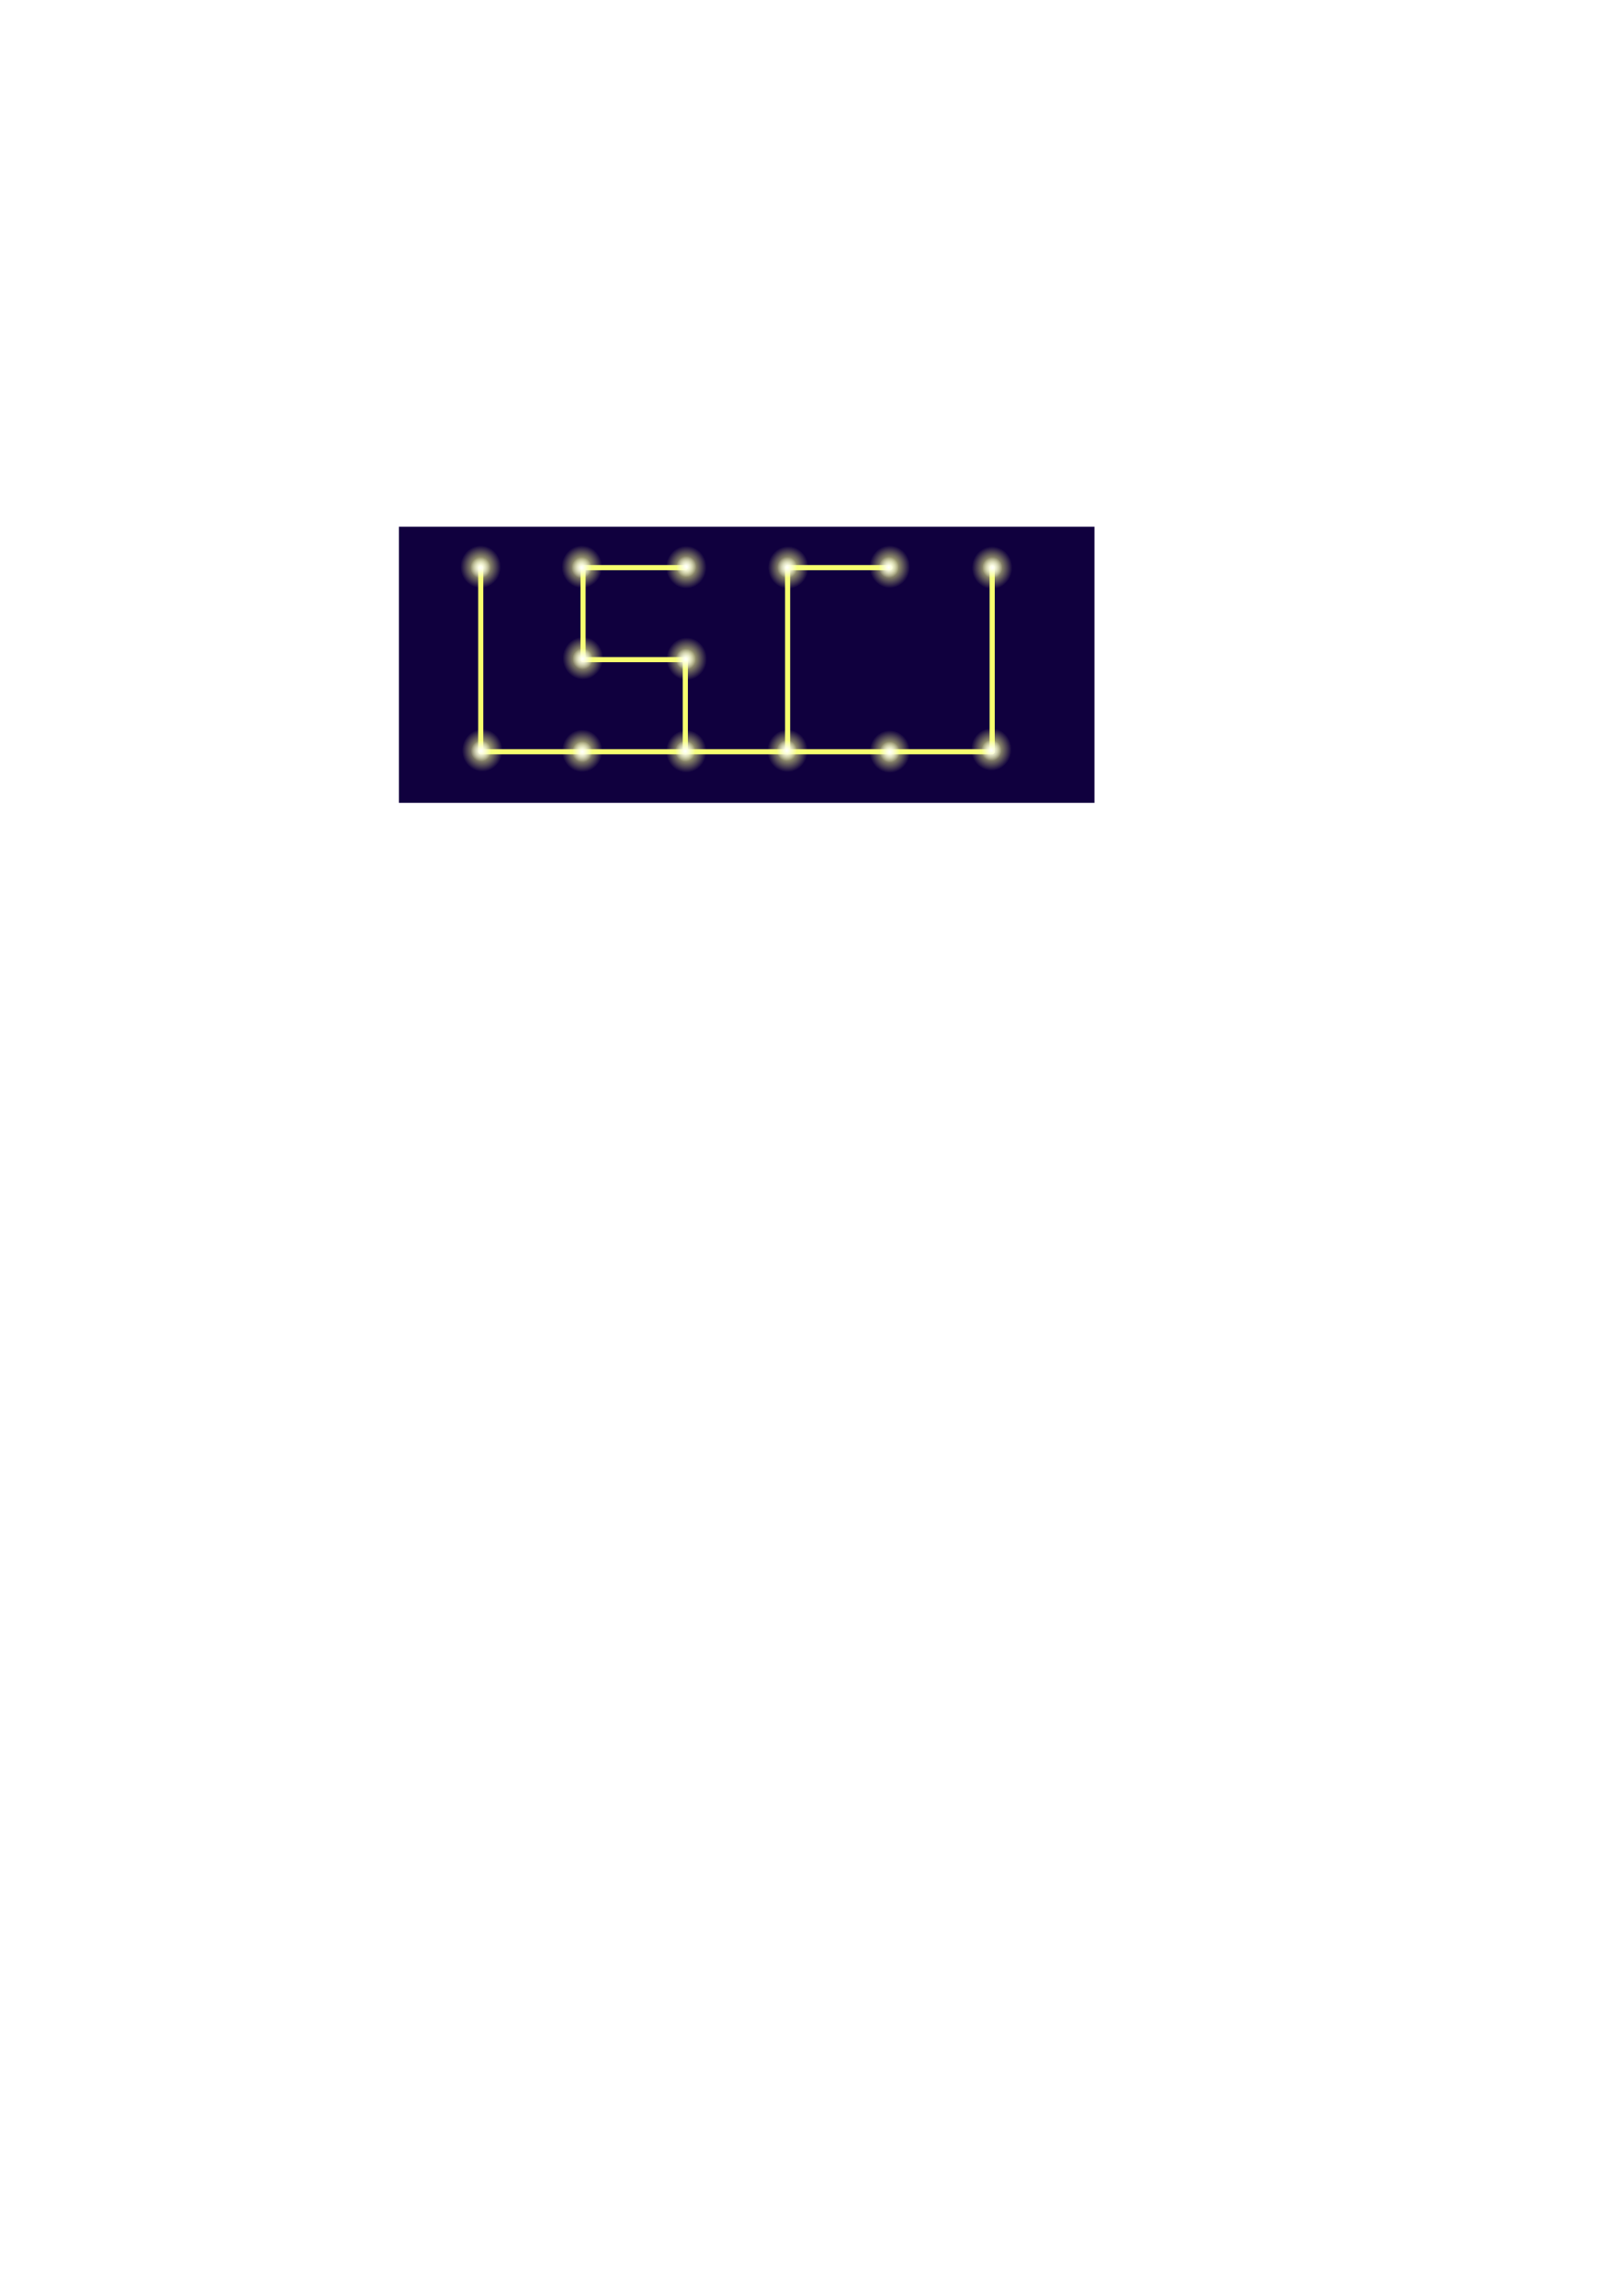
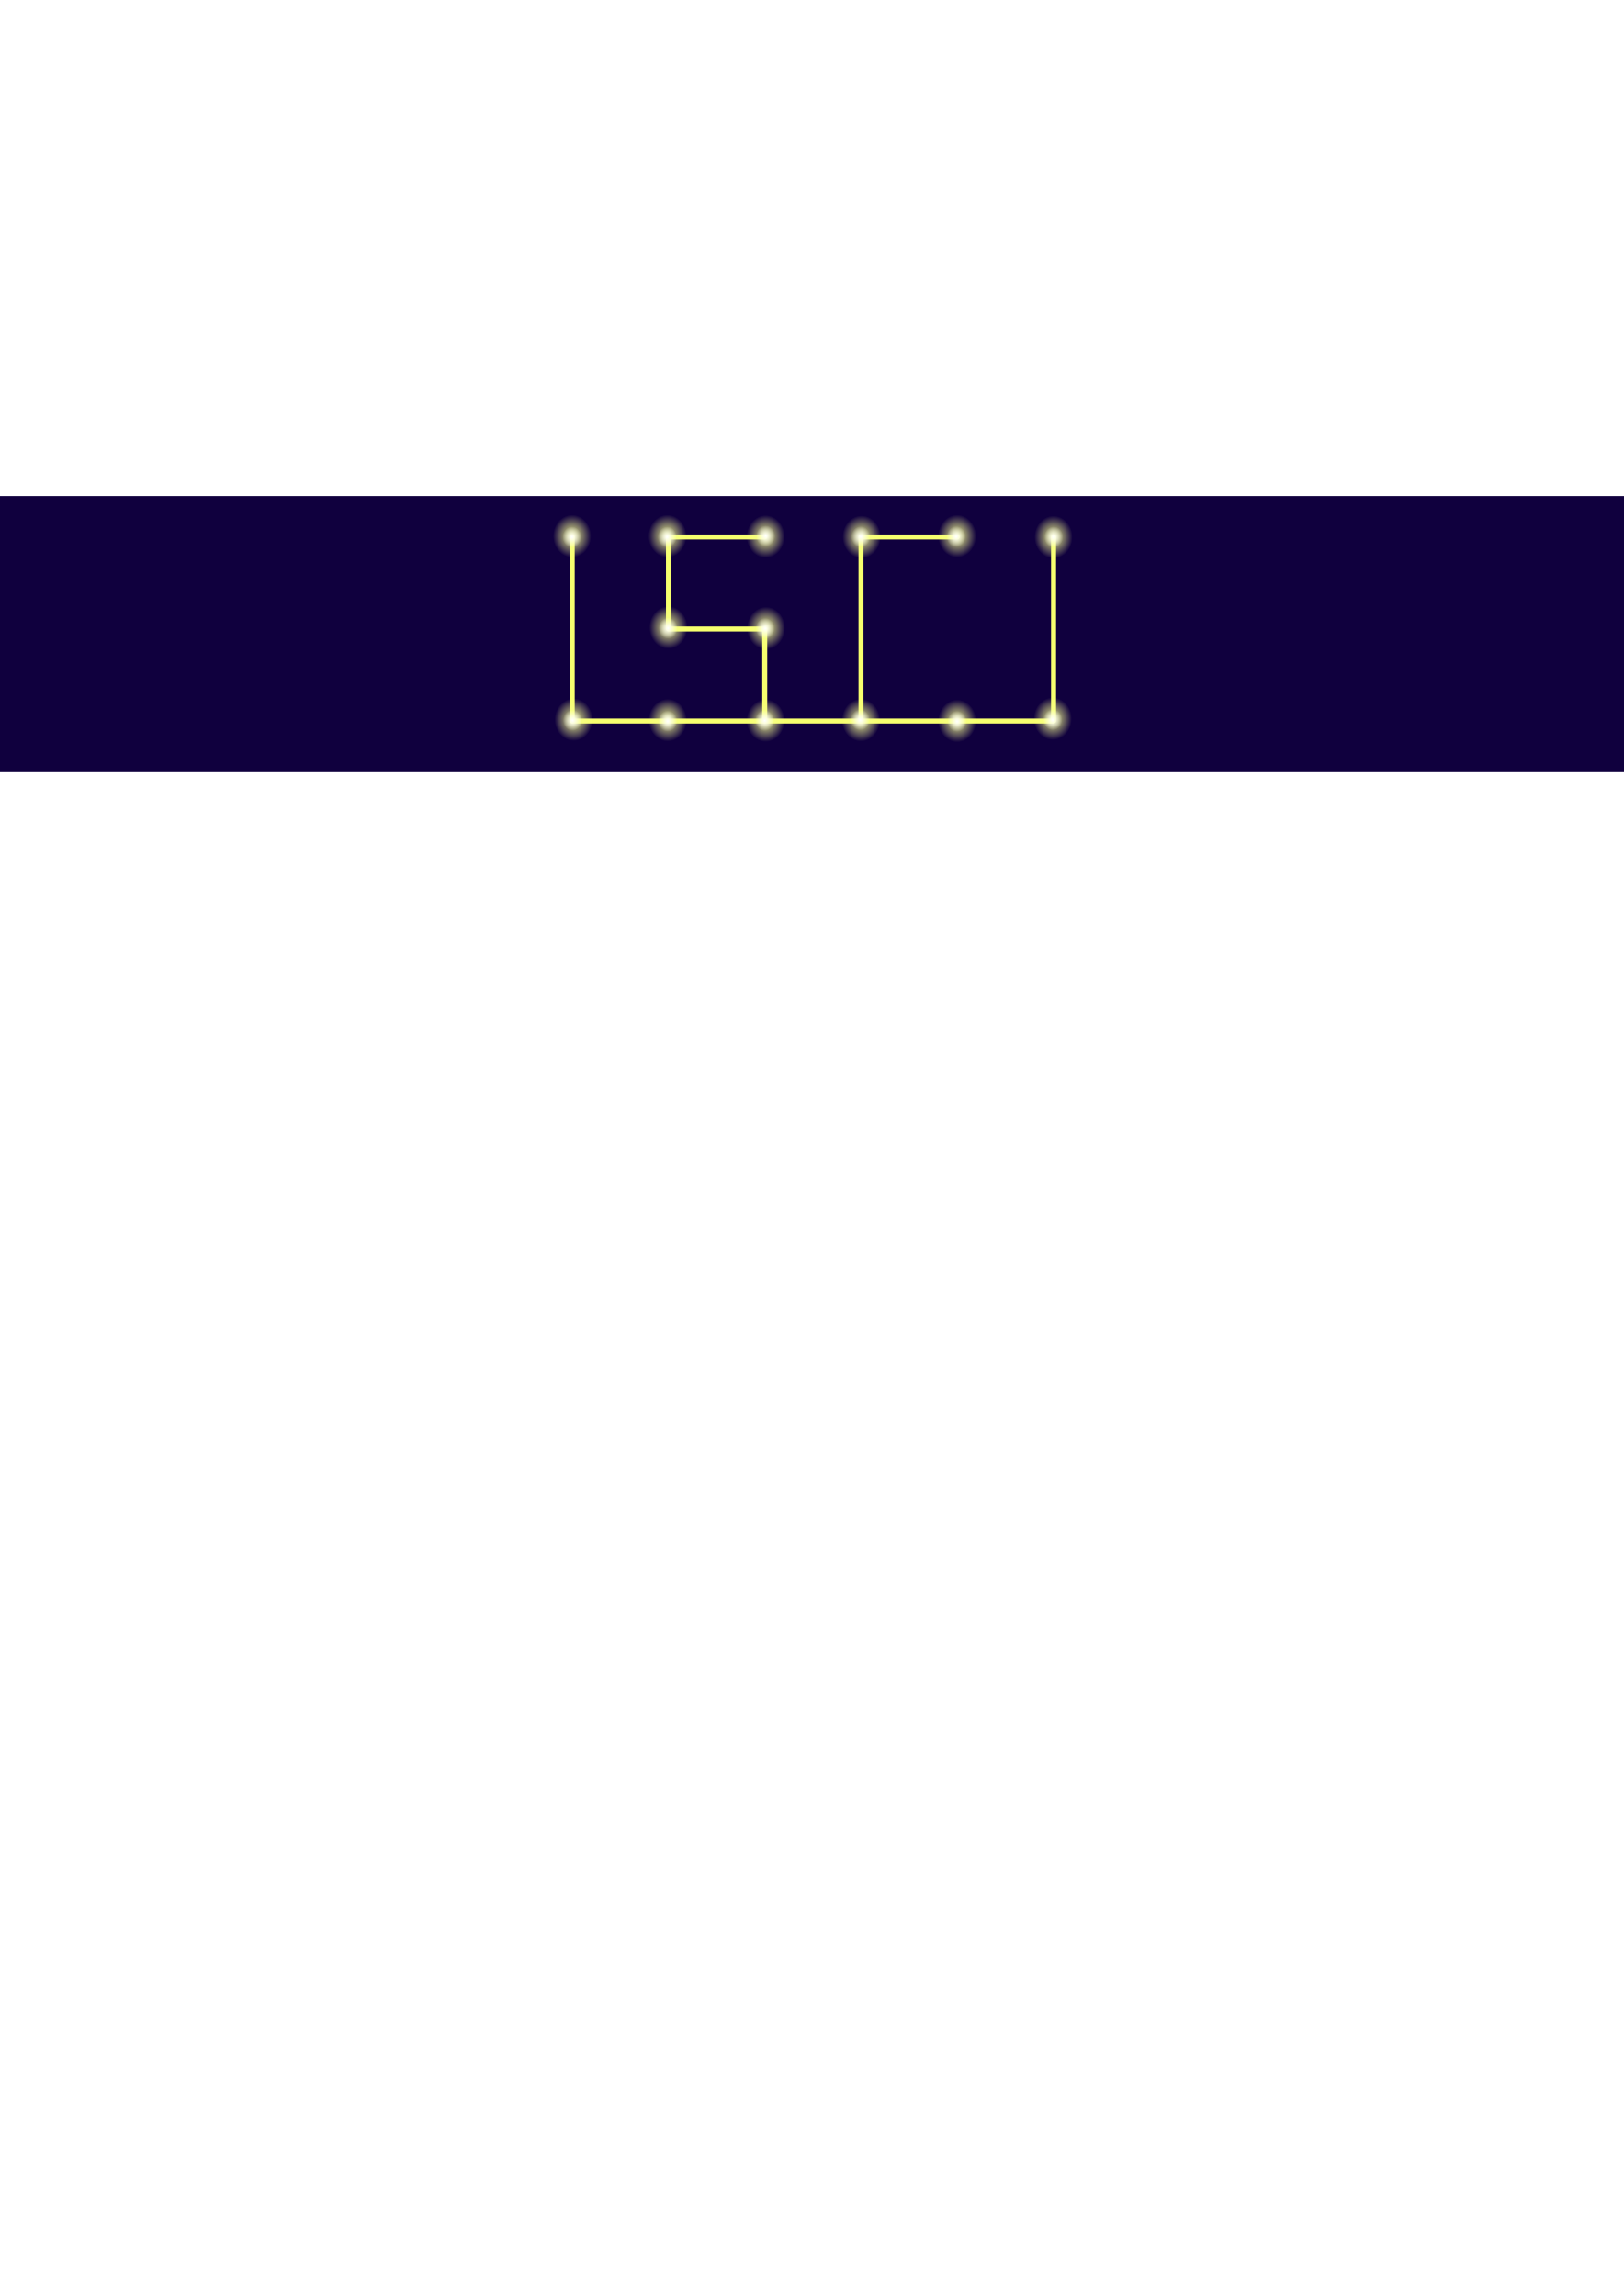
<svg xmlns="http://www.w3.org/2000/svg" xmlns:xlink="http://www.w3.org/1999/xlink" width="210mm" height="297mm" viewBox="0 0 210 297" version="1.1" id="svg8">
  <defs id="defs2">
    <linearGradient id="linearGradient2761">
      <stop style="stop-color:#ffffff;stop-opacity:1;" offset="0" id="stop2757" />
      <stop style="stop-color:#ffffff;stop-opacity:0;" offset="1" id="stop2759" />
    </linearGradient>
    <linearGradient id="linearGradient2545">
      <stop style="stop-color:#f7ff90;stop-opacity:1;" offset="0" id="stop2541" />
      <stop style="stop-color:#f7ff90;stop-opacity:0;" offset="1" id="stop2543" />
    </linearGradient>
-     <radialGradient xlink:href="#linearGradient2545" id="radialGradient2547" cx="62.198" cy="73.483" fx="62.198" fy="73.483" r="3.929" gradientTransform="matrix(0.6683616,0,0,0.7023759,20.59375,21.7033)" gradientUnits="userSpaceOnUse" />
-     <radialGradient xlink:href="#linearGradient2545" id="radialGradient2547-6" cx="62.198" cy="73.483" fx="62.198" fy="73.483" r="3.929" gradientTransform="matrix(0.6683616,0,0,0.7023759,20.80729,45.44966)" gradientUnits="userSpaceOnUse" />
-     <radialGradient xlink:href="#linearGradient2545" id="radialGradient2547-9" cx="62.198" cy="73.483" fx="62.198" fy="73.483" r="3.929" gradientTransform="matrix(0.6683616,0,0,0.7023759,33.72991,45.51581)" gradientUnits="userSpaceOnUse" />
-     <radialGradient xlink:href="#linearGradient2545" id="radialGradient2547-7" cx="62.198" cy="73.483" fx="62.198" fy="73.483" r="3.929" gradientTransform="matrix(0.6683616,0,0,0.7023759,47.18639,45.56919)" gradientUnits="userSpaceOnUse" />
-     <radialGradient xlink:href="#linearGradient2545" id="radialGradient2547-8" cx="62.198" cy="73.483" fx="62.198" fy="73.483" r="3.929" gradientTransform="matrix(0.6683616,0,0,0.7023759,47.2391,33.60888)" gradientUnits="userSpaceOnUse" />
-     <radialGradient xlink:href="#linearGradient2545" id="radialGradient2547-1" cx="62.198" cy="73.483" fx="62.198" fy="73.483" r="3.929" gradientTransform="matrix(0.6683616,0,0,0.7023759,33.82224,33.52931)" gradientUnits="userSpaceOnUse" />
-     <radialGradient xlink:href="#linearGradient2545" id="radialGradient2547-94" cx="62.198" cy="73.483" fx="62.198" fy="73.483" r="3.929" gradientTransform="matrix(0.6683616,0,0,0.7023759,33.68928,21.70263)" gradientUnits="userSpaceOnUse" />
-     <radialGradient xlink:href="#linearGradient2545" id="radialGradient2547-5" cx="62.198" cy="73.483" fx="62.198" fy="73.483" r="3.929" gradientTransform="matrix(0.6683616,0,0,0.7023759,47.18639,21.75669)" gradientUnits="userSpaceOnUse" />
-     <radialGradient xlink:href="#linearGradient2545" id="radialGradient2547-8-0" cx="62.198" cy="73.483" fx="62.198" fy="73.483" r="3.929" gradientTransform="matrix(0.6683616,0,0,0.7023759,60.37378,21.79712)" gradientUnits="userSpaceOnUse" />
-     <radialGradient xlink:href="#linearGradient2545" id="radialGradient2547-8-06" cx="62.198" cy="73.483" fx="62.198" fy="73.483" r="3.929" gradientTransform="matrix(0.6683616,0,0,0.7023759,73.50845,21.70263)" gradientUnits="userSpaceOnUse" />
-     <radialGradient xlink:href="#linearGradient2545" id="radialGradient2547-8-4" cx="62.198" cy="73.483" fx="62.198" fy="73.483" r="3.929" gradientTransform="matrix(0.6683616,0,0,0.7023759,86.74335,21.82578)" gradientUnits="userSpaceOnUse" />
-     <radialGradient xlink:href="#linearGradient2545" id="radialGradient2547-8-9" cx="62.198" cy="73.483" fx="62.198" fy="73.483" r="3.929" gradientTransform="matrix(0.6683616,0,0,0.7023759,86.64312,45.32614)" gradientUnits="userSpaceOnUse" />
-     <radialGradient xlink:href="#linearGradient2545" id="radialGradient2547-8-5" cx="62.198" cy="73.483" fx="62.198" fy="73.483" r="3.929" gradientTransform="matrix(0.6683616,0,0,0.7023759,73.50845,45.60962)" gradientUnits="userSpaceOnUse" />
-     <radialGradient xlink:href="#linearGradient2545" id="radialGradient2547-8-44" cx="62.198" cy="73.483" fx="62.198" fy="73.483" r="3.929" gradientTransform="matrix(0.6683616,0,0,0.7023759,60.27928,45.51513)" gradientUnits="userSpaceOnUse" />
-     <radialGradient xlink:href="#linearGradient2761" id="radialGradient2763" cx="75.292" cy="73.461" fx="75.292" fy="73.461" r="0.996" gradientTransform="matrix(1.320348,0,0,1.367808,-24.17869,-27.04315)" gradientUnits="userSpaceOnUse" />
-     <radialGradient xlink:href="#linearGradient2761" id="radialGradient2763-8" cx="75.292" cy="73.461" fx="75.292" fy="73.461" r="0.996" gradientTransform="matrix(1.320348,0,0,1.367808,-37.26079,-27.04315)" gradientUnits="userSpaceOnUse" />
-     <radialGradient xlink:href="#linearGradient2761" id="radialGradient2763-4" cx="75.292" cy="73.461" fx="75.292" fy="73.461" r="0.996" gradientTransform="matrix(1.320348,0,0,1.367808,-10.64885,-27.17679)" gradientUnits="userSpaceOnUse" />
-     <radialGradient xlink:href="#linearGradient2761" id="radialGradient2763-9" cx="75.292" cy="73.461" fx="75.292" fy="73.461" r="0.996" gradientTransform="matrix(1.320348,0,0,1.367808,-10.71566,-15.21648)" gradientUnits="userSpaceOnUse" />
-     <radialGradient xlink:href="#linearGradient2761" id="radialGradient2763-89" cx="75.292" cy="73.461" fx="75.292" fy="73.461" r="0.996" gradientTransform="matrix(1.320348,0,0,1.367808,-24.05916,-15.25056)" gradientUnits="userSpaceOnUse" />
-     <radialGradient xlink:href="#linearGradient2761" id="radialGradient2763-95" cx="75.292" cy="73.461" fx="75.292" fy="73.461" r="0.996" gradientTransform="matrix(1.320348,0,0,1.367808,-37.19052,-3.334599)" gradientUnits="userSpaceOnUse" />
-     <radialGradient xlink:href="#linearGradient2761" id="radialGradient2763-1" cx="75.292" cy="73.461" fx="75.292" fy="73.461" r="0.996" gradientTransform="matrix(1.320348,0,0,1.367808,-24.1031,-3.230655)" gradientUnits="userSpaceOnUse" />
-     <radialGradient xlink:href="#linearGradient2761" id="radialGradient2763-2" cx="75.292" cy="73.461" fx="75.292" fy="73.461" r="0.996" gradientTransform="matrix(1.320348,0,0,1.367808,-10.78517,-3.314177)" gradientUnits="userSpaceOnUse" />
-     <radialGradient xlink:href="#linearGradient2761" id="radialGradient2763-0" cx="75.292" cy="73.461" fx="75.292" fy="73.461" r="0.996" gradientTransform="matrix(1.320348,0,0,1.367808,2.345786,-3.39602)" gradientUnits="userSpaceOnUse" />
-     <radialGradient xlink:href="#linearGradient2761" id="radialGradient2763-94" cx="75.292" cy="73.461" fx="75.292" fy="73.461" r="0.996" gradientTransform="matrix(1.320348,0,0,1.367808,2.410589,-27.07656)" gradientUnits="userSpaceOnUse" />
-     <radialGradient xlink:href="#linearGradient2761" id="radialGradient2763-17" cx="75.292" cy="73.461" fx="75.292" fy="73.461" r="0.996" gradientTransform="matrix(1.320348,0,0,1.367808,15.53243,-27.09513)" gradientUnits="userSpaceOnUse" />
-     <radialGradient xlink:href="#linearGradient2761" id="radialGradient2763-97" cx="75.292" cy="73.461" fx="75.292" fy="73.461" r="0.996" gradientTransform="matrix(1.320348,0,0,1.367808,15.65527,-3.202307)" gradientUnits="userSpaceOnUse" />
-     <radialGradient xlink:href="#linearGradient2761" id="radialGradient2763-6" cx="75.292" cy="73.461" fx="75.292" fy="73.461" r="0.996" gradientTransform="matrix(1.320348,0,0,1.367808,28.80748,-3.411717)" gradientUnits="userSpaceOnUse" />
-     <radialGradient xlink:href="#linearGradient2761" id="radialGradient2763-948" cx="75.292" cy="73.461" fx="75.292" fy="73.461" r="0.996" gradientTransform="matrix(1.320348,0,0,1.367808,28.93742,-27.05229)" gradientUnits="userSpaceOnUse" />
+     <radialGradient xlink:href="#linearGradient2545" id="radialGradient2547" cx="62.198" cy="73.483" fx="62.198" fy="73.483" r="3.929" gradientTransform="matrix(0.6290463,0,0,0.7023759,34.86824,17.73455)" gradientUnits="userSpaceOnUse" />
+     <radialGradient xlink:href="#linearGradient2545" id="radialGradient2547-6" cx="62.198" cy="73.483" fx="62.198" fy="73.483" r="3.929" gradientTransform="matrix(0.6290463,0,0,0.7023759,35.06923,41.48091)" gradientUnits="userSpaceOnUse" />
+     <radialGradient xlink:href="#linearGradient2545" id="radialGradient2547-9" cx="62.198" cy="73.483" fx="62.198" fy="73.483" r="3.929" gradientTransform="matrix(0.6290463,0,0,0.7023759,47.23169,41.54706)" gradientUnits="userSpaceOnUse" />
+     <radialGradient xlink:href="#linearGradient2545" id="radialGradient2547-7" cx="62.198" cy="73.483" fx="62.198" fy="73.483" r="3.929" gradientTransform="matrix(0.6290463,0,0,0.7023759,59.89661,41.60044)" gradientUnits="userSpaceOnUse" />
+     <radialGradient xlink:href="#linearGradient2545" id="radialGradient2547-8" cx="62.198" cy="73.483" fx="62.198" fy="73.483" r="3.929" gradientTransform="matrix(0.6290463,0,0,0.7023759,59.94622,29.64013)" gradientUnits="userSpaceOnUse" />
+     <radialGradient xlink:href="#linearGradient2545" id="radialGradient2547-1" cx="62.198" cy="73.483" fx="62.198" fy="73.483" r="3.929" gradientTransform="matrix(0.6290463,0,0,0.7023759,47.31859,29.56056)" gradientUnits="userSpaceOnUse" />
+     <radialGradient xlink:href="#linearGradient2545" id="radialGradient2547-94" cx="62.198" cy="73.483" fx="62.198" fy="73.483" r="3.929" gradientTransform="matrix(0.6290463,0,0,0.7023759,47.19345,17.73388)" gradientUnits="userSpaceOnUse" />
+     <radialGradient xlink:href="#linearGradient2545" id="radialGradient2547-5" cx="62.198" cy="73.483" fx="62.198" fy="73.483" r="3.929" gradientTransform="matrix(0.6290463,0,0,0.7023759,59.89661,17.78794)" gradientUnits="userSpaceOnUse" />
+     <radialGradient xlink:href="#linearGradient2545" id="radialGradient2547-8-0" cx="62.198" cy="73.483" fx="62.198" fy="73.483" r="3.929" gradientTransform="matrix(0.6290463,0,0,0.7023759,72.30827,17.82838)" gradientUnits="userSpaceOnUse" />
+     <radialGradient xlink:href="#linearGradient2545" id="radialGradient2547-8-06" cx="62.198" cy="73.483" fx="62.198" fy="73.483" r="3.929" gradientTransform="matrix(0.6290463,0,0,0.7023759,84.67032,17.73388)" gradientUnits="userSpaceOnUse" />
+     <radialGradient xlink:href="#linearGradient2545" id="radialGradient2547-8-4" cx="62.198" cy="73.483" fx="62.198" fy="73.483" r="3.929" gradientTransform="matrix(0.6290463,0,0,0.7023759,97.12669,17.85703)" gradientUnits="userSpaceOnUse" />
+     <radialGradient xlink:href="#linearGradient2545" id="radialGradient2547-8-9" cx="62.198" cy="73.483" fx="62.198" fy="73.483" r="3.929" gradientTransform="matrix(0.6290463,0,0,0.7023759,97.03236,41.35739)" gradientUnits="userSpaceOnUse" />
+     <radialGradient xlink:href="#linearGradient2545" id="radialGradient2547-8-5" cx="62.198" cy="73.483" fx="62.198" fy="73.483" r="3.929" gradientTransform="matrix(0.6290463,0,0,0.7023759,84.67032,41.64088)" gradientUnits="userSpaceOnUse" />
+     <radialGradient xlink:href="#linearGradient2545" id="radialGradient2547-8-44" cx="62.198" cy="73.483" fx="62.198" fy="73.483" r="3.929" gradientTransform="matrix(0.6290463,0,0,0.7023759,72.21934,41.54638)" gradientUnits="userSpaceOnUse" />
+     <radialGradient xlink:href="#linearGradient2761" id="radialGradient2763" cx="75.292" cy="73.461" fx="75.292" fy="73.461" r="0.996" gradientTransform="matrix(1.242681,0,0,1.367808,-7.270529,-31.0119)" gradientUnits="userSpaceOnUse" />
+     <radialGradient xlink:href="#linearGradient2761" id="radialGradient2763-8" cx="75.292" cy="73.461" fx="75.292" fy="73.461" r="0.996" gradientTransform="matrix(1.242681,0,0,1.367808,-19.5831,-31.0119)" gradientUnits="userSpaceOnUse" />
+     <radialGradient xlink:href="#linearGradient2761" id="radialGradient2763-4" cx="75.292" cy="73.461" fx="75.292" fy="73.461" r="0.996" gradientTransform="matrix(1.242681,0,0,1.367808,5.463444,-31.14554)" gradientUnits="userSpaceOnUse" />
+     <radialGradient xlink:href="#linearGradient2761" id="radialGradient2763-9" cx="75.292" cy="73.461" fx="75.292" fy="73.461" r="0.996" gradientTransform="matrix(1.242681,0,0,1.367808,5.400557,-19.18523)" gradientUnits="userSpaceOnUse" />
+     <radialGradient xlink:href="#linearGradient2761" id="radialGradient2763-89" cx="75.292" cy="73.461" fx="75.292" fy="73.461" r="0.996" gradientTransform="matrix(1.242681,0,0,1.367808,-7.158031,-19.21931)" gradientUnits="userSpaceOnUse" />
+     <radialGradient xlink:href="#linearGradient2761" id="radialGradient2763-95" cx="75.292" cy="73.461" fx="75.292" fy="73.461" r="0.996" gradientTransform="matrix(1.242681,0,0,1.367808,-19.51696,-7.303348)" gradientUnits="userSpaceOnUse" />
+     <radialGradient xlink:href="#linearGradient2761" id="radialGradient2763-1" cx="75.292" cy="73.461" fx="75.292" fy="73.461" r="0.996" gradientTransform="matrix(1.242681,0,0,1.367808,-7.19938,-7.199405)" gradientUnits="userSpaceOnUse" />
+     <radialGradient xlink:href="#linearGradient2761" id="radialGradient2763-2" cx="75.292" cy="73.461" fx="75.292" fy="73.461" r="0.996" gradientTransform="matrix(1.242681,0,0,1.367808,5.335142,-7.282926)" gradientUnits="userSpaceOnUse" />
+     <radialGradient xlink:href="#linearGradient2761" id="radialGradient2763-0" cx="75.292" cy="73.461" fx="75.292" fy="73.461" r="0.996" gradientTransform="matrix(1.242681,0,0,1.367808,17.69369,-7.364769)" gradientUnits="userSpaceOnUse" />
+     <radialGradient xlink:href="#linearGradient2761" id="radialGradient2763-94" cx="75.292" cy="73.461" fx="75.292" fy="73.461" r="0.996" gradientTransform="matrix(1.242681,0,0,1.367808,17.75468,-31.04531)" gradientUnits="userSpaceOnUse" />
+     <radialGradient xlink:href="#linearGradient2761" id="radialGradient2763-17" cx="75.292" cy="73.461" fx="75.292" fy="73.461" r="0.996" gradientTransform="matrix(1.242681,0,0,1.367808,30.10465,-31.06388)" gradientUnits="userSpaceOnUse" />
+     <radialGradient xlink:href="#linearGradient2761" id="radialGradient2763-97" cx="75.292" cy="73.461" fx="75.292" fy="73.461" r="0.996" gradientTransform="matrix(1.242681,0,0,1.367808,30.22027,-7.171056)" gradientUnits="userSpaceOnUse" />
+     <radialGradient xlink:href="#linearGradient2761" id="radialGradient2763-6" cx="75.292" cy="73.461" fx="75.292" fy="73.461" r="0.996" gradientTransform="matrix(1.242681,0,0,1.367808,42.59881,-7.380466)" gradientUnits="userSpaceOnUse" />
+     <radialGradient xlink:href="#linearGradient2761" id="radialGradient2763-948" cx="75.292" cy="73.461" fx="75.292" fy="73.461" r="0.996" gradientTransform="matrix(1.242681,0,0,1.367808,42.72111,-31.02104)" gradientUnits="userSpaceOnUse" />
  </defs>
  <g id="layer1">
-     <rect style="fill:#10003e;fill-opacity:1;stroke:none;stroke-width:0.565;stroke-miterlimit:4;stroke-dasharray:none;stroke-dashoffset:0;stroke-opacity:0.955" id="rect817" width="89.958" height="35.719" x="51.594" y="68.135" />
+     <rect style="fill:#10003e;fill-opacity:1;stroke:none;stroke-width:0.867;stroke-miterlimit:4;stroke-dasharray:none;stroke-dashoffset:0;stroke-opacity:0.955" id="rect817" width="211.667" height="35.719" x="1.4210855e-14" y="64.167" />
  </g>
  <g id="layer3" style="display:inline;opacity:1">
-     <path style="fill:none;stroke:#f7ff6e;stroke-width:0.665;stroke-linecap:round;stroke-linejoin:round;stroke-miterlimit:4;stroke-dasharray:none;stroke-opacity:1" d="M 62.177,73.427 V 97.24 H 75.406 88.635 V 85.333 H 75.406 v -11.906 h 13.229" id="path893" />
-     <path style="fill:none;stroke:#f7ff6e;stroke-width:0.665;stroke-linecap:round;stroke-linejoin:round;stroke-miterlimit:4;stroke-dasharray:none;stroke-opacity:1" d="m 88.635,97.24 h 13.229 13.229 13.229 V 73.427" id="path895" />
-     <path style="fill:none;stroke:#f7ff6e;stroke-width:0.665;stroke-linecap:round;stroke-linejoin:round;stroke-miterlimit:4;stroke-dasharray:none;stroke-opacity:1" d="M 115.094,73.427 H 101.865 V 97.24" id="path897" />
+     <path style="fill:none;stroke:#f7ff6e;stroke-width:0.645;stroke-linecap:round;stroke-linejoin:round;stroke-miterlimit:4;stroke-dasharray:none;stroke-opacity:1" d="M 74.006,69.458 V 93.271 H 86.456 98.907 V 81.365 H 86.456 v -11.906 h 12.451" id="path893" />
+     <path style="fill:none;stroke:#f7ff6e;stroke-width:0.645;stroke-linecap:round;stroke-linejoin:round;stroke-miterlimit:4;stroke-dasharray:none;stroke-opacity:1" d="m 98.907,93.271 h 12.451 12.451 12.451 V 69.458" id="path895" />
+     <path style="fill:none;stroke:#f7ff6e;stroke-width:0.645;stroke-linecap:round;stroke-linejoin:round;stroke-miterlimit:4;stroke-dasharray:none;stroke-opacity:1" d="M 123.809,69.458 H 111.358 V 93.271" id="path897" />
  </g>
  <g id="layer2" style="display:inline">
-     <ellipse style="fill:url(#radialGradient2547);fill-opacity:1;stroke:none;stroke-width:1.15;stroke-miterlimit:4;stroke-dasharray:none;stroke-dashoffset:0;stroke-opacity:0.955" id="path826" cx="62.164" cy="73.316" rx="2.626" ry="2.759" />
-     <ellipse style="fill:url(#radialGradient2547-6);fill-opacity:1;stroke:none;stroke-width:1.15;stroke-miterlimit:4;stroke-dasharray:none;stroke-dashoffset:0;stroke-opacity:0.955" id="path826-7" cx="62.378" cy="97.062" rx="2.626" ry="2.759" />
-     <ellipse style="fill:url(#radialGradient2547-9);fill-opacity:1;stroke:none;stroke-width:1.15;stroke-miterlimit:4;stroke-dasharray:none;stroke-dashoffset:0;stroke-opacity:0.955" id="path826-23" cx="75.3" cy="97.129" rx="2.626" ry="2.759" />
-     <ellipse style="fill:url(#radialGradient2547-7);fill-opacity:1;stroke:none;stroke-width:1.15;stroke-miterlimit:4;stroke-dasharray:none;stroke-dashoffset:0;stroke-opacity:0.955" id="path826-22" cx="88.757" cy="97.182" rx="2.626" ry="2.759" />
-     <ellipse style="fill:url(#radialGradient2547-8);fill-opacity:1;stroke:none;stroke-width:1.15;stroke-miterlimit:4;stroke-dasharray:none;stroke-dashoffset:0;stroke-opacity:0.955" id="path826-36" cx="88.81" cy="85.222" rx="2.626" ry="2.759" />
-     <ellipse style="fill:url(#radialGradient2547-1);fill-opacity:1;stroke:none;stroke-width:1.15;stroke-miterlimit:4;stroke-dasharray:none;stroke-dashoffset:0;stroke-opacity:0.955" id="path826-31" cx="75.393" cy="85.142" rx="2.626" ry="2.759" />
-     <ellipse style="fill:url(#radialGradient2547-94);fill-opacity:1;stroke:none;stroke-width:1.15;stroke-miterlimit:4;stroke-dasharray:none;stroke-dashoffset:0;stroke-opacity:0.955" id="path826-4" cx="75.26" cy="73.315" rx="2.626" ry="2.759" />
-     <ellipse style="fill:url(#radialGradient2547-5);fill-opacity:1;stroke:none;stroke-width:1.15;stroke-miterlimit:4;stroke-dasharray:none;stroke-dashoffset:0;stroke-opacity:0.955" id="path826-61" cx="88.757" cy="73.369" rx="2.626" ry="2.759" />
-     <ellipse style="display:inline;fill:url(#radialGradient2547-8-0);fill-opacity:1;stroke:none;stroke-width:1.15;stroke-miterlimit:4;stroke-dasharray:none;stroke-dashoffset:0;stroke-opacity:0.955" id="path826-36-2" cx="101.944" cy="73.41" rx="2.626" ry="2.759" />
-     <ellipse style="display:inline;fill:url(#radialGradient2547-8-06);fill-opacity:1;stroke:none;stroke-width:1.15;stroke-miterlimit:4;stroke-dasharray:none;stroke-dashoffset:0;stroke-opacity:0.955" id="path826-36-5" cx="115.079" cy="73.315" rx="2.626" ry="2.759" />
-     <ellipse style="display:inline;fill:url(#radialGradient2547-8-4);fill-opacity:1;stroke:none;stroke-width:1.15;stroke-miterlimit:4;stroke-dasharray:none;stroke-dashoffset:0;stroke-opacity:0.955" id="path826-36-56" cx="128.314" cy="73.439" rx="2.626" ry="2.759" />
-     <ellipse style="display:inline;fill:url(#radialGradient2547-8-9);fill-opacity:1;stroke:none;stroke-width:1.15;stroke-miterlimit:4;stroke-dasharray:none;stroke-dashoffset:0;stroke-opacity:0.955" id="path826-36-4" cx="128.214" cy="96.939" rx="2.626" ry="2.759" />
-     <ellipse style="display:inline;fill:url(#radialGradient2547-8-5);fill-opacity:1;stroke:none;stroke-width:1.15;stroke-miterlimit:4;stroke-dasharray:none;stroke-dashoffset:0;stroke-opacity:0.955" id="path826-36-47" cx="115.079" cy="97.222" rx="2.626" ry="2.759" />
-     <ellipse style="display:inline;fill:url(#radialGradient2547-8-44);fill-opacity:1;stroke:none;stroke-width:1.15;stroke-miterlimit:4;stroke-dasharray:none;stroke-dashoffset:0;stroke-opacity:0.955" id="path826-36-7" cx="101.85" cy="97.128" rx="2.626" ry="2.759" />
-     <ellipse style="fill:url(#radialGradient2763);fill-opacity:1;fill-rule:nonzero;stroke:none;stroke-width:1.547;stroke-miterlimit:4;stroke-dasharray:none;stroke-dashoffset:0;stroke-opacity:1" id="path2755" cx="75.233" cy="73.437" rx="1.314" ry="1.362" />
-     <ellipse style="display:inline;fill:url(#radialGradient2763-8);fill-opacity:1;fill-rule:nonzero;stroke:none;stroke-width:1.547;stroke-miterlimit:4;stroke-dasharray:none;stroke-dashoffset:0;stroke-opacity:1" id="path2755-8" cx="62.151" cy="73.437" rx="1.314" ry="1.362" />
-     <ellipse style="display:inline;fill:url(#radialGradient2763-4);fill-opacity:1;fill-rule:nonzero;stroke:none;stroke-width:1.547;stroke-miterlimit:4;stroke-dasharray:none;stroke-dashoffset:0;stroke-opacity:1" id="path2755-4" cx="88.763" cy="73.304" rx="1.314" ry="1.362" />
-     <ellipse style="display:inline;fill:url(#radialGradient2763-9);fill-opacity:1;fill-rule:nonzero;stroke:none;stroke-width:1.547;stroke-miterlimit:4;stroke-dasharray:none;stroke-dashoffset:0;stroke-opacity:1" id="path2755-6" cx="88.696" cy="85.264" rx="1.314" ry="1.362" />
-     <ellipse style="display:inline;fill:url(#radialGradient2763-89);fill-opacity:1;fill-rule:nonzero;stroke:none;stroke-width:1.547;stroke-miterlimit:4;stroke-dasharray:none;stroke-dashoffset:0;stroke-opacity:1" id="path2755-64" cx="75.352" cy="85.23" rx="1.314" ry="1.362" />
-     <ellipse style="display:inline;fill:url(#radialGradient2763-95);fill-opacity:1;fill-rule:nonzero;stroke:none;stroke-width:1.547;stroke-miterlimit:4;stroke-dasharray:none;stroke-dashoffset:0;stroke-opacity:1" id="path2755-87" cx="62.221" cy="97.146" rx="1.314" ry="1.362" />
-     <ellipse style="display:inline;fill:url(#radialGradient2763-1);fill-opacity:1;fill-rule:nonzero;stroke:none;stroke-width:1.547;stroke-miterlimit:4;stroke-dasharray:none;stroke-dashoffset:0;stroke-opacity:1" id="path2755-7" cx="75.308" cy="97.25" rx="1.314" ry="1.362" />
-     <ellipse style="display:inline;fill:url(#radialGradient2763-2);fill-opacity:1;fill-rule:nonzero;stroke:none;stroke-width:1.547;stroke-miterlimit:4;stroke-dasharray:none;stroke-dashoffset:0;stroke-opacity:1" id="path2755-1" cx="88.626" cy="97.166" rx="1.314" ry="1.362" />
-     <ellipse style="display:inline;fill:url(#radialGradient2763-0);fill-opacity:1;fill-rule:nonzero;stroke:none;stroke-width:1.547;stroke-miterlimit:4;stroke-dasharray:none;stroke-dashoffset:0;stroke-opacity:1" id="path2755-5" cx="101.757" cy="97.085" rx="1.314" ry="1.362" />
-     <ellipse style="display:inline;fill:url(#radialGradient2763-94);fill-opacity:1;fill-rule:nonzero;stroke:none;stroke-width:1.547;stroke-miterlimit:4;stroke-dasharray:none;stroke-dashoffset:0;stroke-opacity:1" id="path2755-9" cx="101.822" cy="73.404" rx="1.314" ry="1.362" />
-     <ellipse style="display:inline;fill:url(#radialGradient2763-17);fill-opacity:1;fill-rule:nonzero;stroke:none;stroke-width:1.547;stroke-miterlimit:4;stroke-dasharray:none;stroke-dashoffset:0;stroke-opacity:1" id="path2755-15" cx="114.944" cy="73.385" rx="1.314" ry="1.362" />
-     <ellipse style="display:inline;fill:url(#radialGradient2763-97);fill-opacity:1;fill-rule:nonzero;stroke:none;stroke-width:1.547;stroke-miterlimit:4;stroke-dasharray:none;stroke-dashoffset:0;stroke-opacity:1" id="path2755-73" cx="115.067" cy="97.278" rx="1.314" ry="1.362" />
-     <ellipse style="display:inline;fill:url(#radialGradient2763-6);fill-opacity:1;fill-rule:nonzero;stroke:none;stroke-width:1.547;stroke-miterlimit:4;stroke-dasharray:none;stroke-dashoffset:0;stroke-opacity:1" id="path2755-3" cx="128.219" cy="97.069" rx="1.314" ry="1.362" />
-     <ellipse style="display:inline;fill:url(#radialGradient2763-948);fill-opacity:1;fill-rule:nonzero;stroke:none;stroke-width:1.547;stroke-miterlimit:4;stroke-dasharray:none;stroke-dashoffset:0;stroke-opacity:1" id="path2755-93" cx="128.349" cy="73.428" rx="1.314" ry="1.362" />
+     <ellipse style="fill:url(#radialGradient2547);fill-opacity:1;stroke:none;stroke-width:1.115;stroke-miterlimit:4;stroke-dasharray:none;stroke-dashoffset:0;stroke-opacity:0.955" id="path826" cx="73.993" cy="69.347" rx="2.471" ry="2.759" />
+     <ellipse style="fill:url(#radialGradient2547-6);fill-opacity:1;stroke:none;stroke-width:1.115;stroke-miterlimit:4;stroke-dasharray:none;stroke-dashoffset:0;stroke-opacity:0.955" id="path826-7" cx="74.194" cy="93.094" rx="2.471" ry="2.759" />
+     <ellipse style="fill:url(#radialGradient2547-9);fill-opacity:1;stroke:none;stroke-width:1.115;stroke-miterlimit:4;stroke-dasharray:none;stroke-dashoffset:0;stroke-opacity:0.955" id="path826-23" cx="86.357" cy="93.16" rx="2.471" ry="2.759" />
+     <ellipse style="fill:url(#radialGradient2547-7);fill-opacity:1;stroke:none;stroke-width:1.115;stroke-miterlimit:4;stroke-dasharray:none;stroke-dashoffset:0;stroke-opacity:0.955" id="path826-22" cx="99.022" cy="93.213" rx="2.471" ry="2.759" />
+     <ellipse style="fill:url(#radialGradient2547-8);fill-opacity:1;stroke:none;stroke-width:1.115;stroke-miterlimit:4;stroke-dasharray:none;stroke-dashoffset:0;stroke-opacity:0.955" id="path826-36" cx="99.071" cy="81.253" rx="2.471" ry="2.759" />
+     <ellipse style="fill:url(#radialGradient2547-1);fill-opacity:1;stroke:none;stroke-width:1.115;stroke-miterlimit:4;stroke-dasharray:none;stroke-dashoffset:0;stroke-opacity:0.955" id="path826-31" cx="86.444" cy="81.173" rx="2.471" ry="2.759" />
+     <ellipse style="fill:url(#radialGradient2547-94);fill-opacity:1;stroke:none;stroke-width:1.115;stroke-miterlimit:4;stroke-dasharray:none;stroke-dashoffset:0;stroke-opacity:0.955" id="path826-4" cx="86.319" cy="69.347" rx="2.471" ry="2.759" />
+     <ellipse style="fill:url(#radialGradient2547-5);fill-opacity:1;stroke:none;stroke-width:1.115;stroke-miterlimit:4;stroke-dasharray:none;stroke-dashoffset:0;stroke-opacity:0.955" id="path826-61" cx="99.022" cy="69.401" rx="2.471" ry="2.759" />
+     <ellipse style="display:inline;fill:url(#radialGradient2547-8-0);fill-opacity:1;stroke:none;stroke-width:1.115;stroke-miterlimit:4;stroke-dasharray:none;stroke-dashoffset:0;stroke-opacity:0.955" id="path826-36-2" cx="111.434" cy="69.441" rx="2.471" ry="2.759" />
+     <ellipse style="display:inline;fill:url(#radialGradient2547-8-06);fill-opacity:1;stroke:none;stroke-width:1.115;stroke-miterlimit:4;stroke-dasharray:none;stroke-dashoffset:0;stroke-opacity:0.955" id="path826-36-5" cx="123.796" cy="69.347" rx="2.471" ry="2.759" />
+     <ellipse style="display:inline;fill:url(#radialGradient2547-8-4);fill-opacity:1;stroke:none;stroke-width:1.115;stroke-miterlimit:4;stroke-dasharray:none;stroke-dashoffset:0;stroke-opacity:0.955" id="path826-36-56" cx="136.252" cy="69.47" rx="2.471" ry="2.759" />
+     <ellipse style="display:inline;fill:url(#radialGradient2547-8-9);fill-opacity:1;stroke:none;stroke-width:1.115;stroke-miterlimit:4;stroke-dasharray:none;stroke-dashoffset:0;stroke-opacity:0.955" id="path826-36-4" cx="136.158" cy="92.97" rx="2.471" ry="2.759" />
+     <ellipse style="display:inline;fill:url(#radialGradient2547-8-5);fill-opacity:1;stroke:none;stroke-width:1.115;stroke-miterlimit:4;stroke-dasharray:none;stroke-dashoffset:0;stroke-opacity:0.955" id="path826-36-47" cx="123.796" cy="93.254" rx="2.471" ry="2.759" />
+     <ellipse style="display:inline;fill:url(#radialGradient2547-8-44);fill-opacity:1;stroke:none;stroke-width:1.115;stroke-miterlimit:4;stroke-dasharray:none;stroke-dashoffset:0;stroke-opacity:0.955" id="path826-36-7" cx="111.345" cy="93.159" rx="2.471" ry="2.759" />
+     <ellipse style="fill:url(#radialGradient2763);fill-opacity:1;fill-rule:nonzero;stroke:none;stroke-width:1.501;stroke-miterlimit:4;stroke-dasharray:none;stroke-dashoffset:0;stroke-opacity:1" id="path2755" cx="86.293" cy="69.469" rx="1.237" ry="1.362" />
+     <ellipse style="display:inline;fill:url(#radialGradient2763-8);fill-opacity:1;fill-rule:nonzero;stroke:none;stroke-width:1.501;stroke-miterlimit:4;stroke-dasharray:none;stroke-dashoffset:0;stroke-opacity:1" id="path2755-8" cx="73.981" cy="69.469" rx="1.237" ry="1.362" />
+     <ellipse style="display:inline;fill:url(#radialGradient2763-4);fill-opacity:1;fill-rule:nonzero;stroke:none;stroke-width:1.501;stroke-miterlimit:4;stroke-dasharray:none;stroke-dashoffset:0;stroke-opacity:1" id="path2755-4" cx="99.027" cy="69.335" rx="1.237" ry="1.362" />
+     <ellipse style="display:inline;fill:url(#radialGradient2763-9);fill-opacity:1;fill-rule:nonzero;stroke:none;stroke-width:1.501;stroke-miterlimit:4;stroke-dasharray:none;stroke-dashoffset:0;stroke-opacity:1" id="path2755-6" cx="98.964" cy="81.295" rx="1.237" ry="1.362" />
+     <ellipse style="display:inline;fill:url(#radialGradient2763-89);fill-opacity:1;fill-rule:nonzero;stroke:none;stroke-width:1.501;stroke-miterlimit:4;stroke-dasharray:none;stroke-dashoffset:0;stroke-opacity:1" id="path2755-64" cx="86.406" cy="81.261" rx="1.237" ry="1.362" />
+     <ellipse style="display:inline;fill:url(#radialGradient2763-95);fill-opacity:1;fill-rule:nonzero;stroke:none;stroke-width:1.501;stroke-miterlimit:4;stroke-dasharray:none;stroke-dashoffset:0;stroke-opacity:1" id="path2755-87" cx="74.047" cy="93.177" rx="1.237" ry="1.362" />
+     <ellipse style="display:inline;fill:url(#radialGradient2763-1);fill-opacity:1;fill-rule:nonzero;stroke:none;stroke-width:1.501;stroke-miterlimit:4;stroke-dasharray:none;stroke-dashoffset:0;stroke-opacity:1" id="path2755-7" cx="86.364" cy="93.281" rx="1.237" ry="1.362" />
+     <ellipse style="display:inline;fill:url(#radialGradient2763-2);fill-opacity:1;fill-rule:nonzero;stroke:none;stroke-width:1.501;stroke-miterlimit:4;stroke-dasharray:none;stroke-dashoffset:0;stroke-opacity:1" id="path2755-1" cx="98.899" cy="93.198" rx="1.237" ry="1.362" />
+     <ellipse style="display:inline;fill:url(#radialGradient2763-0);fill-opacity:1;fill-rule:nonzero;stroke:none;stroke-width:1.501;stroke-miterlimit:4;stroke-dasharray:none;stroke-dashoffset:0;stroke-opacity:1" id="path2755-5" cx="111.257" cy="93.116" rx="1.237" ry="1.362" />
+     <ellipse style="display:inline;fill:url(#radialGradient2763-94);fill-opacity:1;fill-rule:nonzero;stroke:none;stroke-width:1.501;stroke-miterlimit:4;stroke-dasharray:none;stroke-dashoffset:0;stroke-opacity:1" id="path2755-9" cx="111.318" cy="69.435" rx="1.237" ry="1.362" />
+     <ellipse style="display:inline;fill:url(#radialGradient2763-17);fill-opacity:1;fill-rule:nonzero;stroke:none;stroke-width:1.501;stroke-miterlimit:4;stroke-dasharray:none;stroke-dashoffset:0;stroke-opacity:1" id="path2755-15" cx="123.668" cy="69.417" rx="1.237" ry="1.362" />
+     <ellipse style="display:inline;fill:url(#radialGradient2763-97);fill-opacity:1;fill-rule:nonzero;stroke:none;stroke-width:1.501;stroke-miterlimit:4;stroke-dasharray:none;stroke-dashoffset:0;stroke-opacity:1" id="path2755-73" cx="123.784" cy="93.31" rx="1.237" ry="1.362" />
+     <ellipse style="display:inline;fill:url(#radialGradient2763-6);fill-opacity:1;fill-rule:nonzero;stroke:none;stroke-width:1.501;stroke-miterlimit:4;stroke-dasharray:none;stroke-dashoffset:0;stroke-opacity:1" id="path2755-3" cx="136.163" cy="93.1" rx="1.237" ry="1.362" />
+     <ellipse style="display:inline;fill:url(#radialGradient2763-948);fill-opacity:1;fill-rule:nonzero;stroke:none;stroke-width:1.501;stroke-miterlimit:4;stroke-dasharray:none;stroke-dashoffset:0;stroke-opacity:1" id="path2755-93" cx="136.285" cy="69.46" rx="1.237" ry="1.362" />
  </g>
</svg>
